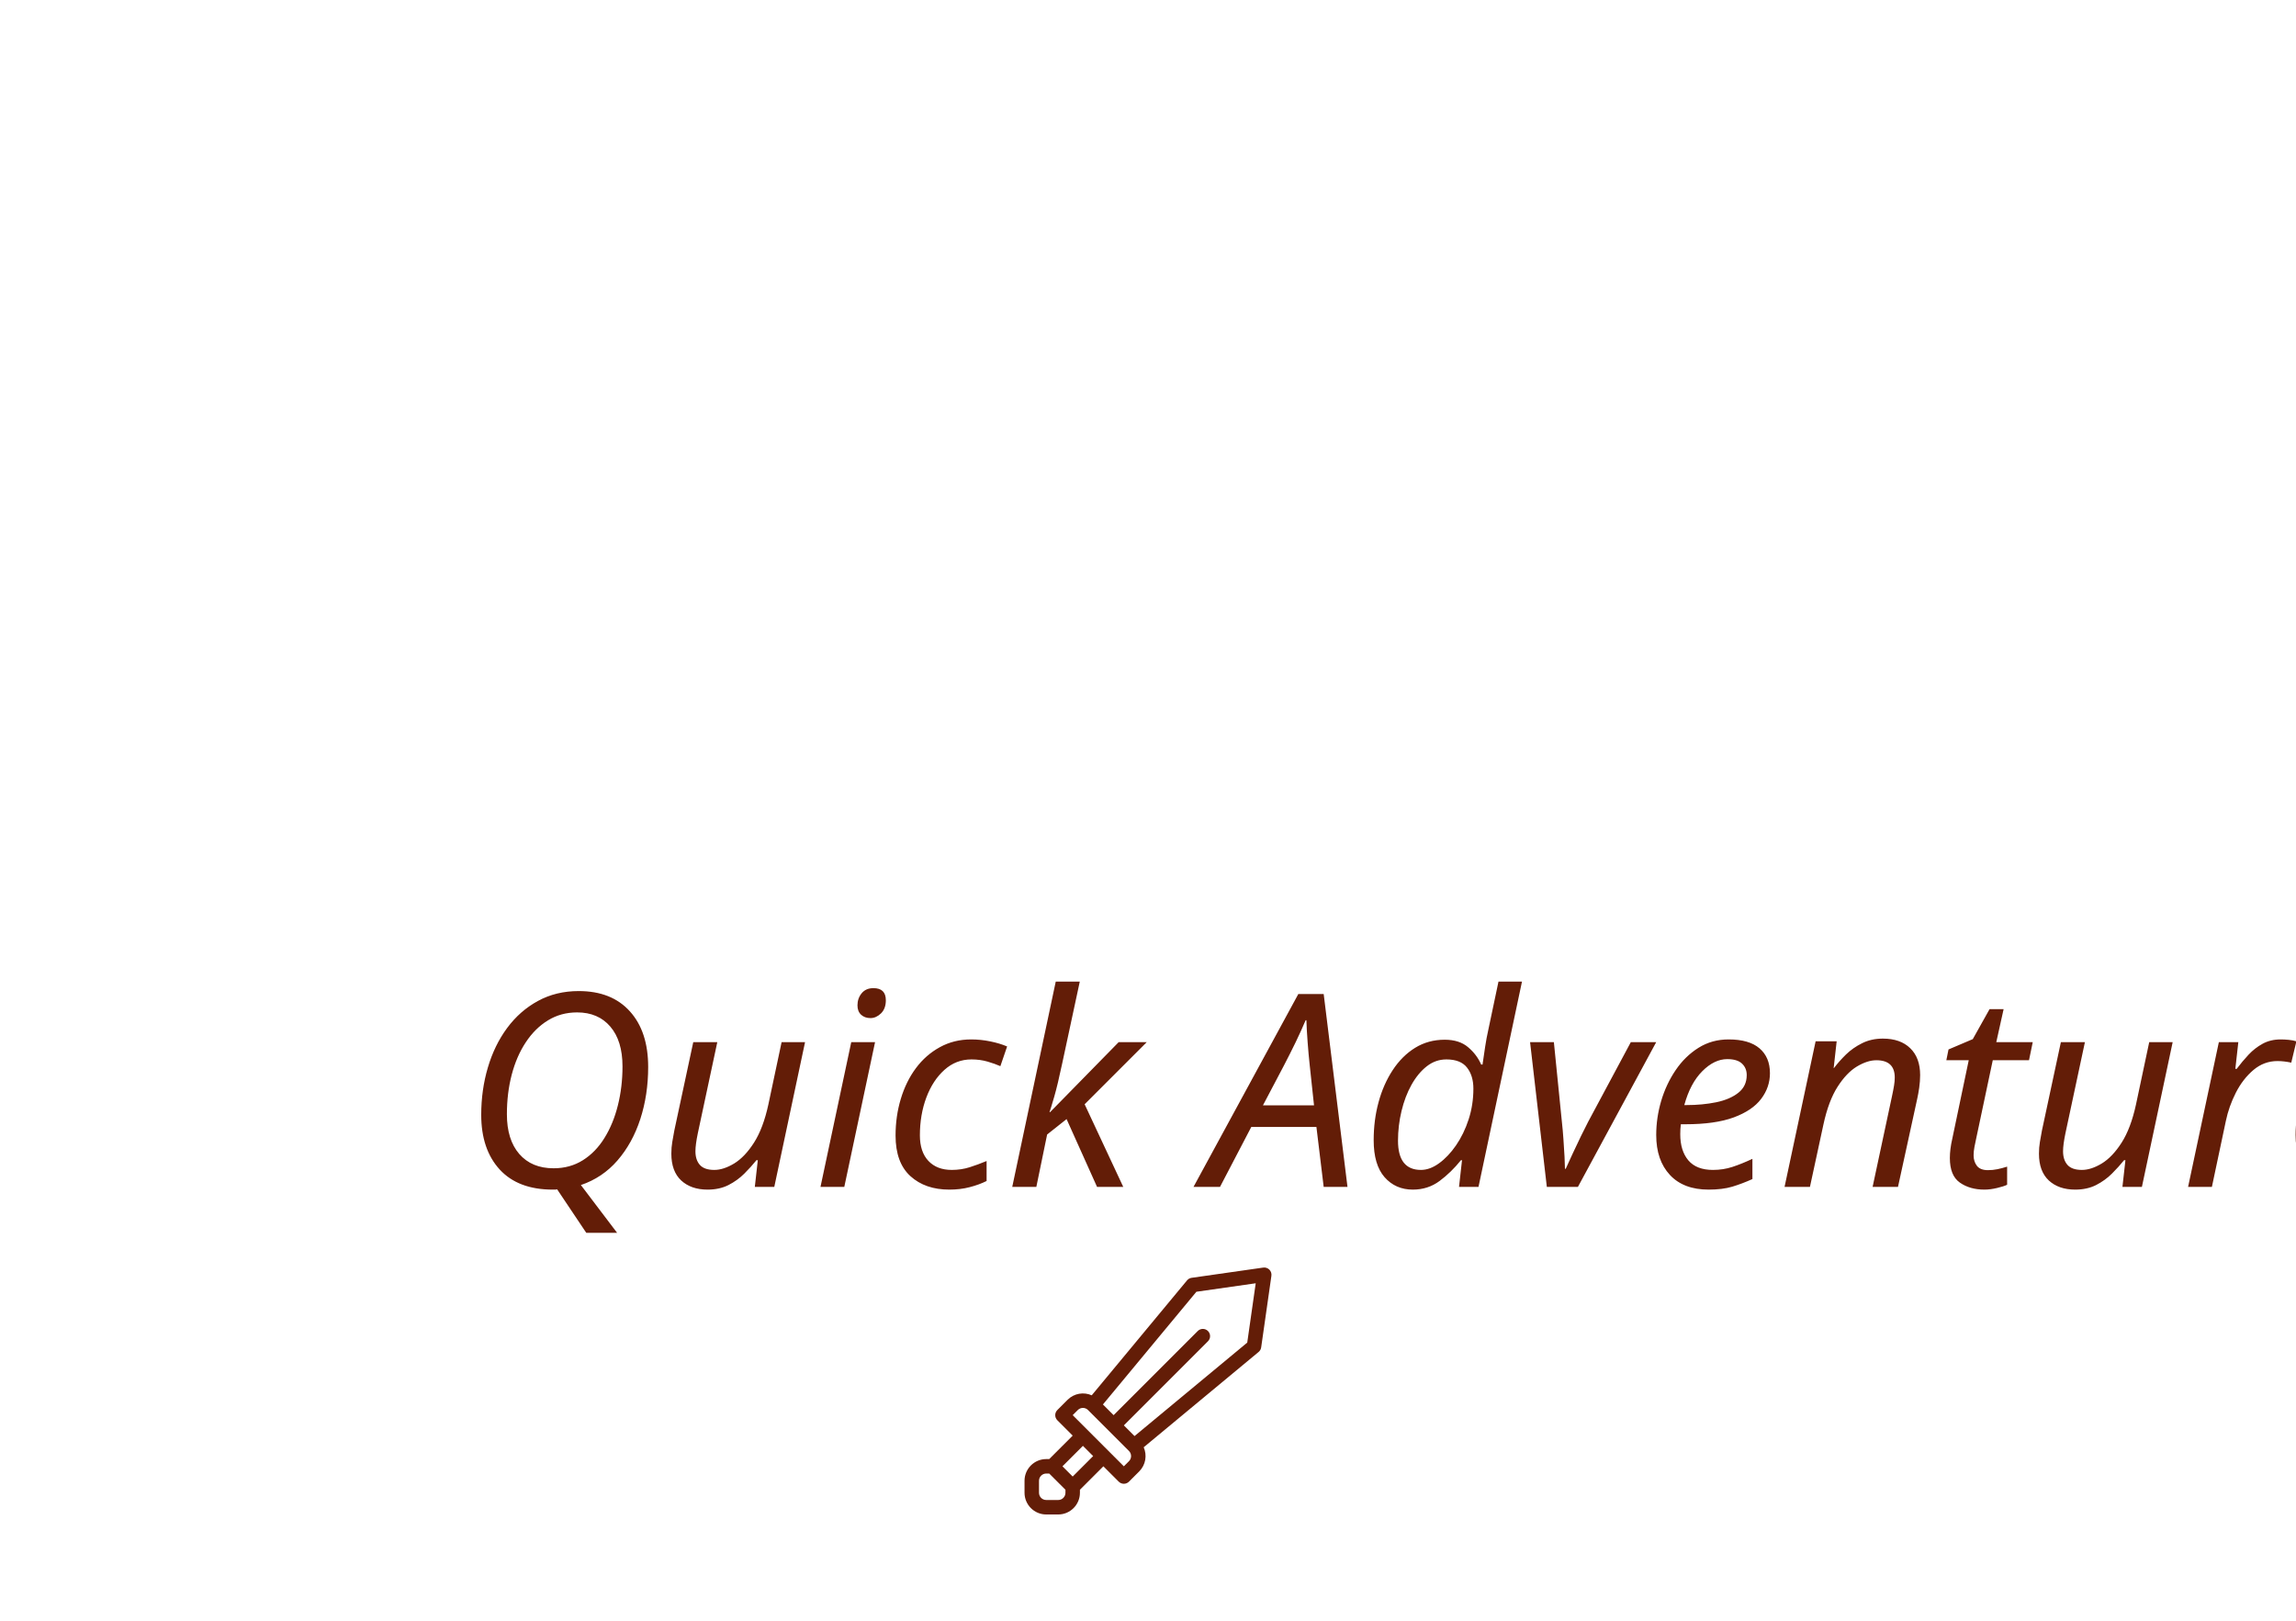
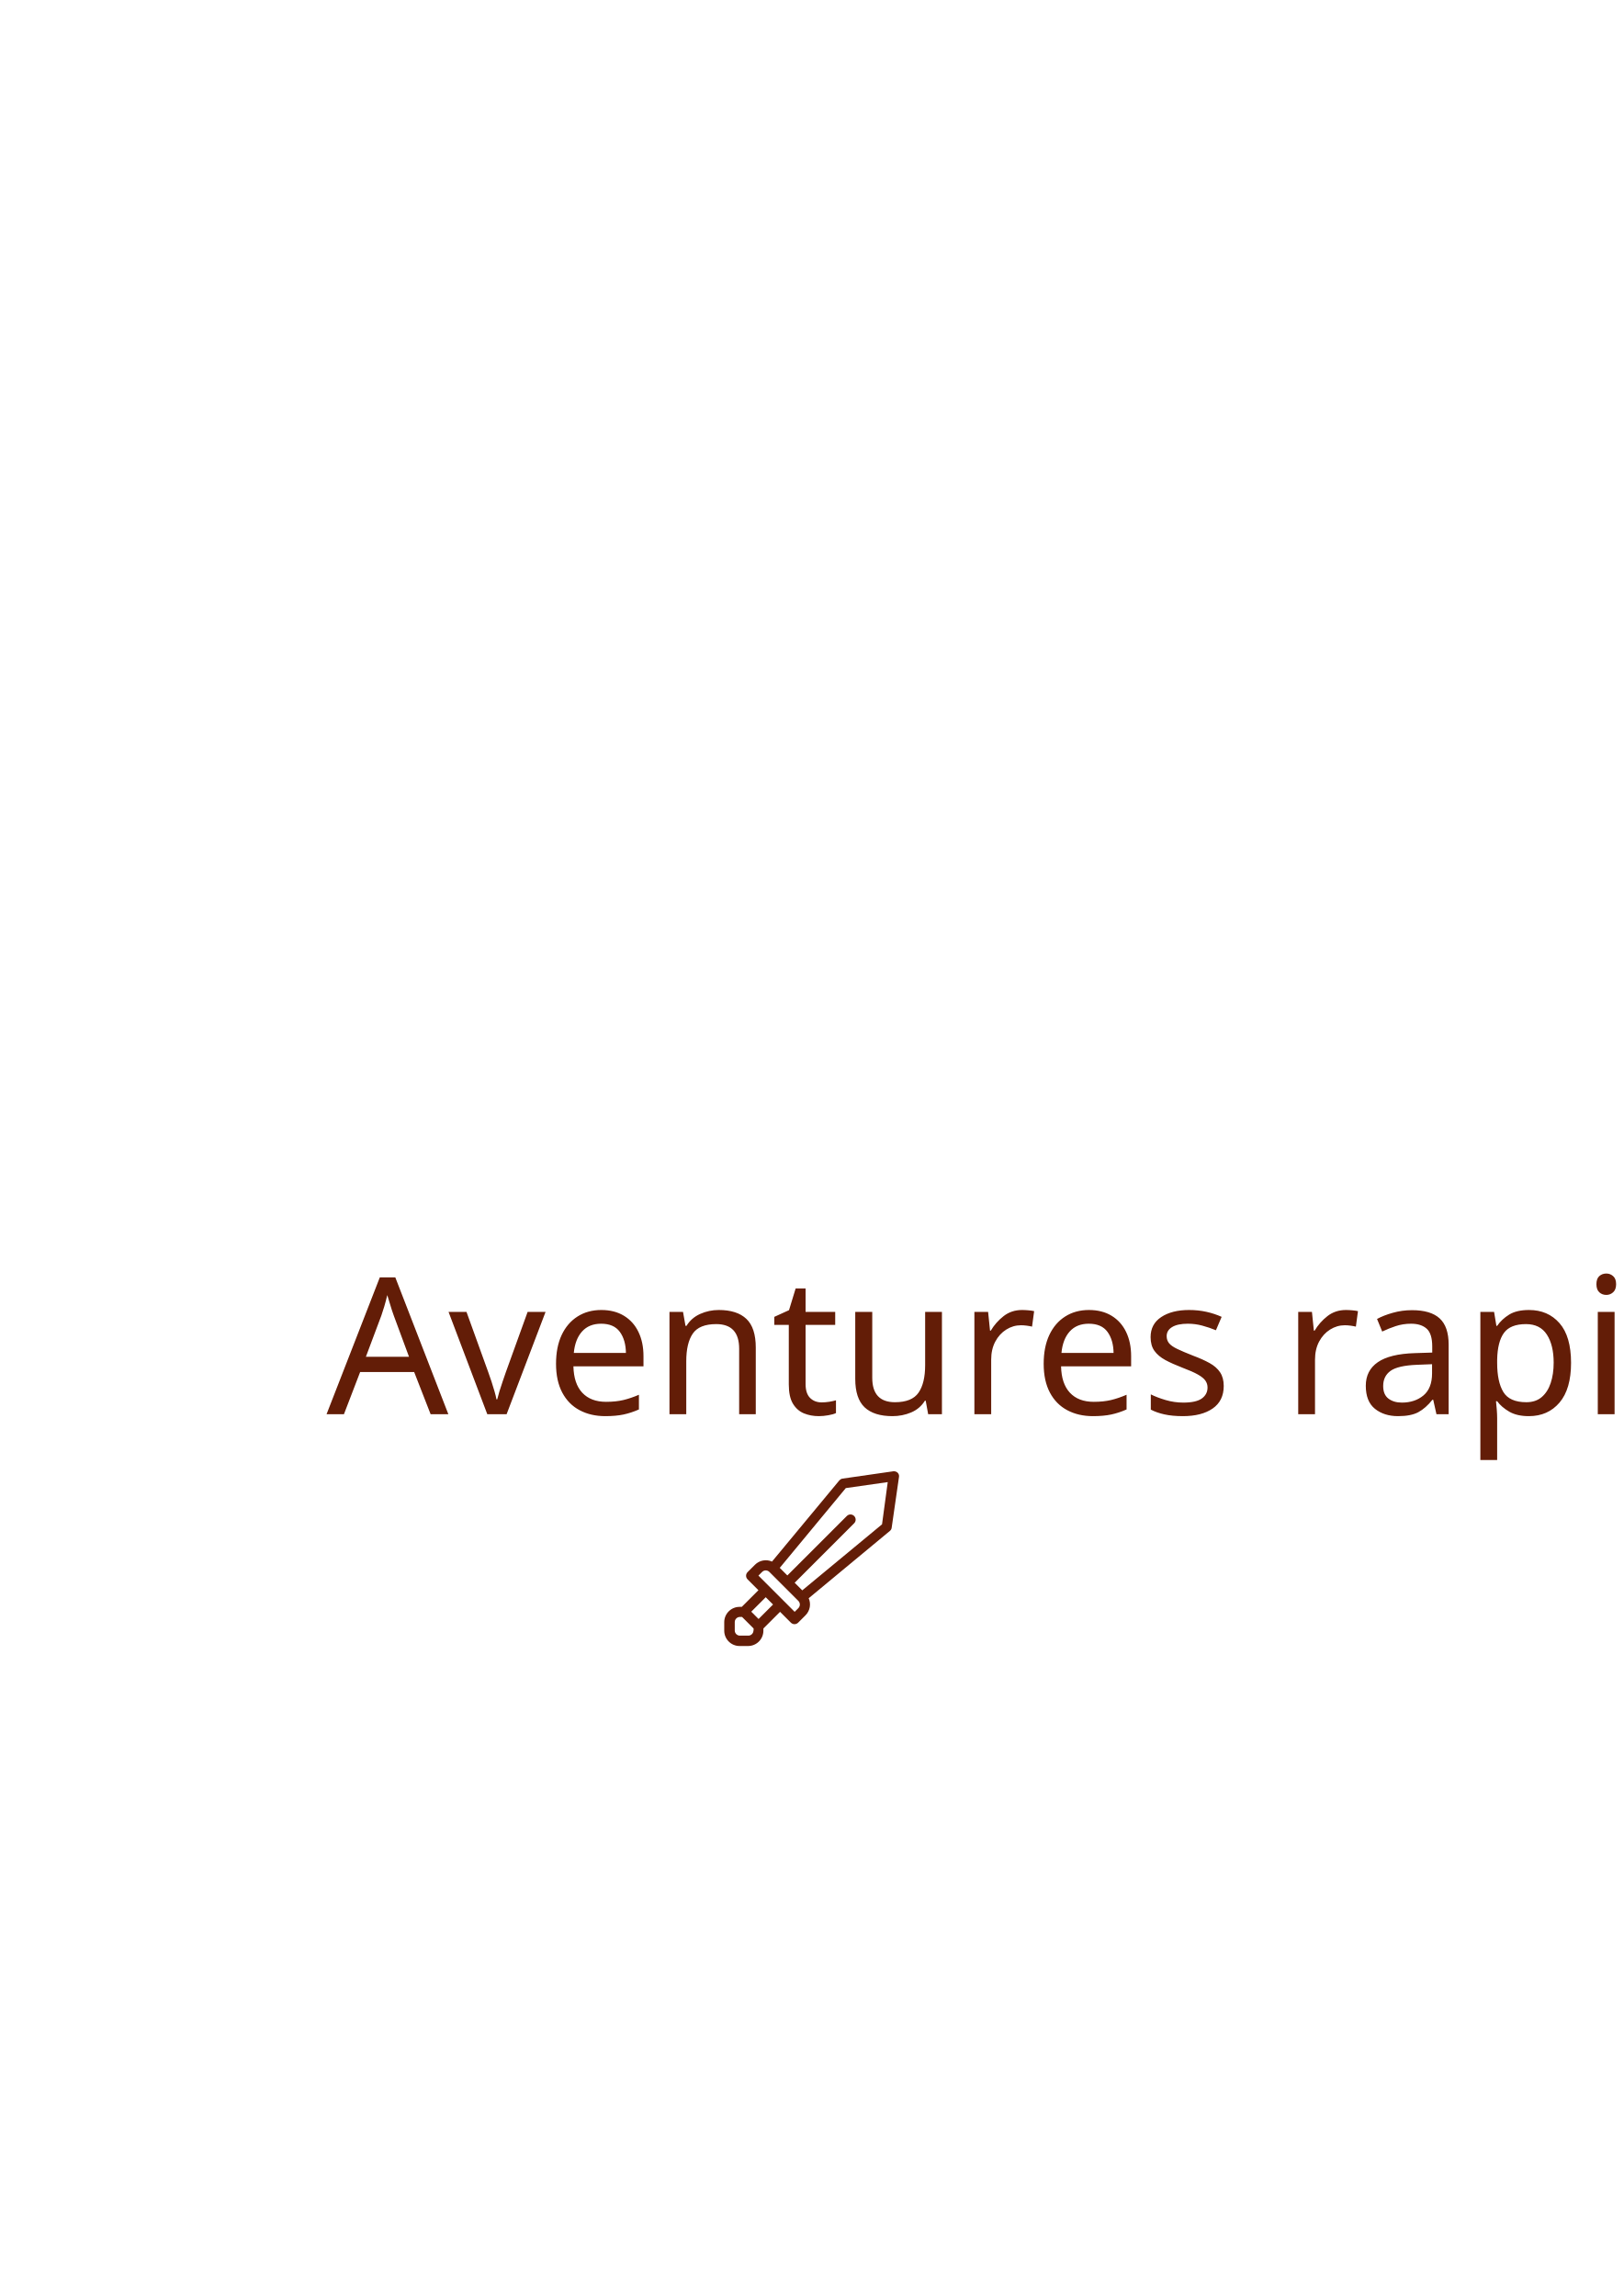
- <svg xmlns="http://www.w3.org/2000/svg" width="100%" height="100%" viewBox="0 0 2550 1800" version="1.1" xml:space="preserve" style="fill-rule:evenodd;clip-rule:evenodd;stroke-linejoin:round;stroke-miterlimit:2;">
-   <g>
-     <g transform="matrix(4.16667,0,0,4.16667,-1739.84,-638.374)">
-       <text x="540.644px" y="469.578px" style="font-family:'NodestoCapsCondensed', 'Nodesto Caps Condensed';font-style:italic;font-stretch:condensed;font-size:72px;fill:rgb(99,29,7);">Quick Adventures</text>
-     </g>
-     <g transform="matrix(0.535677,0,0,0.535677,1137.87,1407.72)">
-       <path d="M507.606,4.394C504.267,1.055 499.551,-0.515 494.878,0.151L346.387,21.364C342.699,21.891 339.34,23.77 336.962,26.637L139.321,264.938C122.968,257.675 102.927,260.581 89.247,274.261L68.034,295.474C62.18,301.328 62.177,310.83 68.034,316.687L99.854,348.507L51.214,397.147L45,397.147C20.187,397.147 0,417.334 0,442.147L0,467C0,491.813 20.187,512 45,512L69.853,512C94.666,512 114.853,491.813 114.853,467L114.853,460.787L163.492,412.147L195.312,443.967C201.166,449.821 210.668,449.824 216.525,443.967L237.737,422.754C251.375,409.116 254.348,389.088 247.06,372.679L485.362,175.038C488.228,172.66 490.108,169.301 490.635,165.613L511.85,17.121C512.517,12.447 510.945,7.732 507.606,4.394ZM84.853,467C84.853,475.271 78.124,482 69.853,482L45,482C36.729,482 30,475.271 30,467L30,442.147C30,433.876 36.729,427.147 45,427.147L51.213,427.147L84.853,460.787L84.853,467ZM99.853,433.36L78.64,412.147L121.066,369.721L142.279,390.934L99.853,433.36ZM216.525,401.54L205.919,412.146L99.853,306.081L110.46,295.475C116.323,289.612 125.809,289.612 131.673,295.475L216.526,380.328C222.388,386.191 222.388,395.677 216.525,401.54ZM461.757,155.642L228.075,349.451L205.919,327.294L380.327,152.886C386.185,147.028 386.185,137.531 380.327,131.673C374.47,125.815 364.972,125.815 359.114,131.673L184.706,306.081L162.55,283.925L356.358,50.244L479.322,32.678L461.757,155.642Z" style="fill:rgb(99,29,7);fill-rule:nonzero;" />
-     </g>
+ <svg xmlns="http://www.w3.org/2000/svg" version="1.1" id="Calque_1" x="0px" y="0px" viewBox="0 0 595.3 841.9" style="enable-background:new 0 0 595.3 841.9;" xml:space="preserve">
+   <style type="text/css">
+ 	.st0{fill:#631D07;}
+ 	.st1{font-family:'NodestoCapsCondensedBold';font-size:70px;}
+ </style>
+   <text transform="matrix(1 0 0 1 119.7192 518.5707)" class="st0 st1">Aventures rapides</text>
+   <g transform="matrix(0.535677,0,0,0.535677,1137.87,1407.72)">
+     <path class="st0" d="M-1509.8-1619.8c-0.8-0.8-1.9-1.1-3-1l-34.7,5c-0.9,0.1-1.6,0.6-2.2,1.2l-46.1,55.6c-3.8-1.7-8.5-1-11.7,2.2   l-5,5c-1.4,1.4-1.4,3.6,0,5l7.4,7.4l-11.4,11.4h-1.5c-5.8,0-10.5,4.7-10.5,10.5v5.8c0,5.8,4.7,10.5,10.5,10.5h5.8   c5.8,0,10.5-4.7,10.5-10.5v-1.5l11.4-11.4l7.4,7.4c1.4,1.4,3.6,1.4,5,0l5-5c3.2-3.2,3.9-7.9,2.2-11.7l55.6-46.1   c0.7-0.6,1.1-1.3,1.2-2.2l5-34.7C-1508.7-1617.9-1509-1619-1509.8-1619.8z M-1608.5-1511.8c0,1.9-1.6,3.5-3.5,3.5h-5.8   c-1.9,0-3.5-1.6-3.5-3.5v-5.8c0-1.9,1.6-3.5,3.5-3.5h1.5l7.9,7.9V-1511.8z M-1605-1519.7l-5-5l9.9-9.9l5,5L-1605-1519.7z    M-1577.8-1527.1l-2.5,2.5l-24.8-24.8l2.5-2.5c1.4-1.4,3.6-1.4,5,0l19.8,19.8C-1576.4-1530.7-1576.4-1528.5-1577.8-1527.1z    M-1520.5-1584.5l-54.6,45.2l-5.2-5.2l40.7-40.7c1.4-1.4,1.4-3.6,0-5c-1.4-1.4-3.6-1.4-5,0l-40.7,40.7l-5.2-5.2l45.2-54.6l28.7-4.1   L-1520.5-1584.5z" />
  </g>
</svg>
